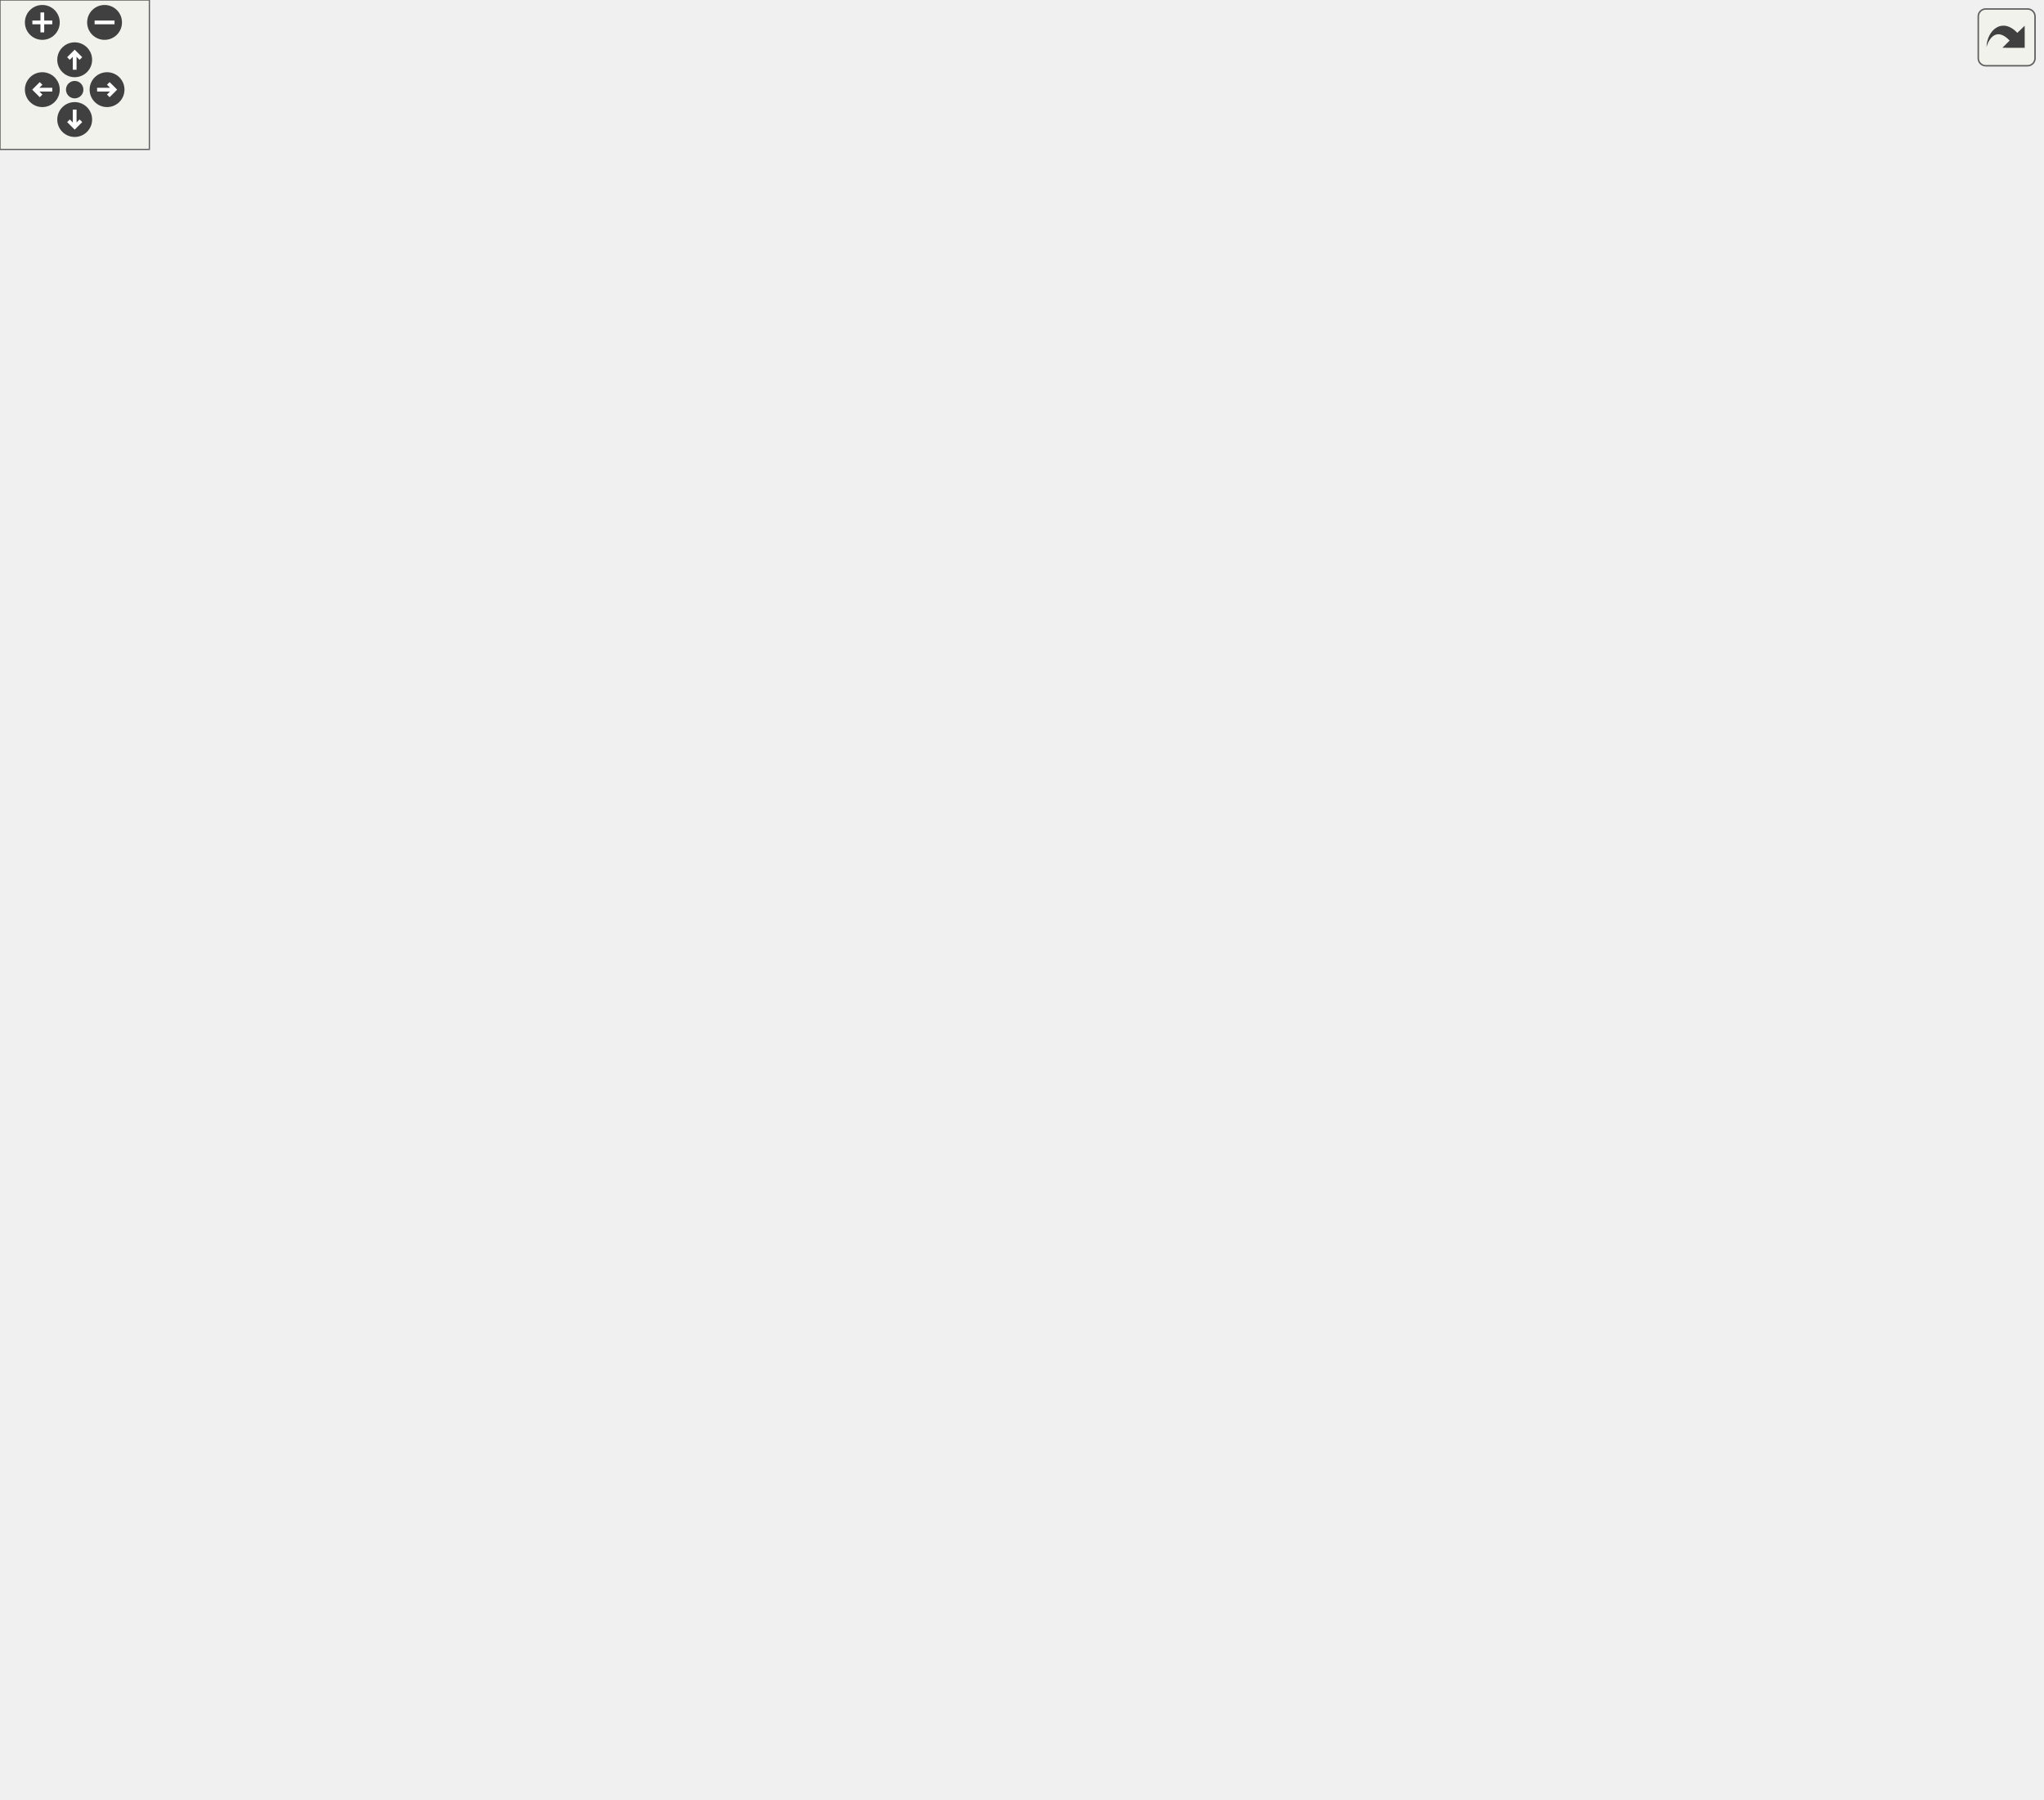
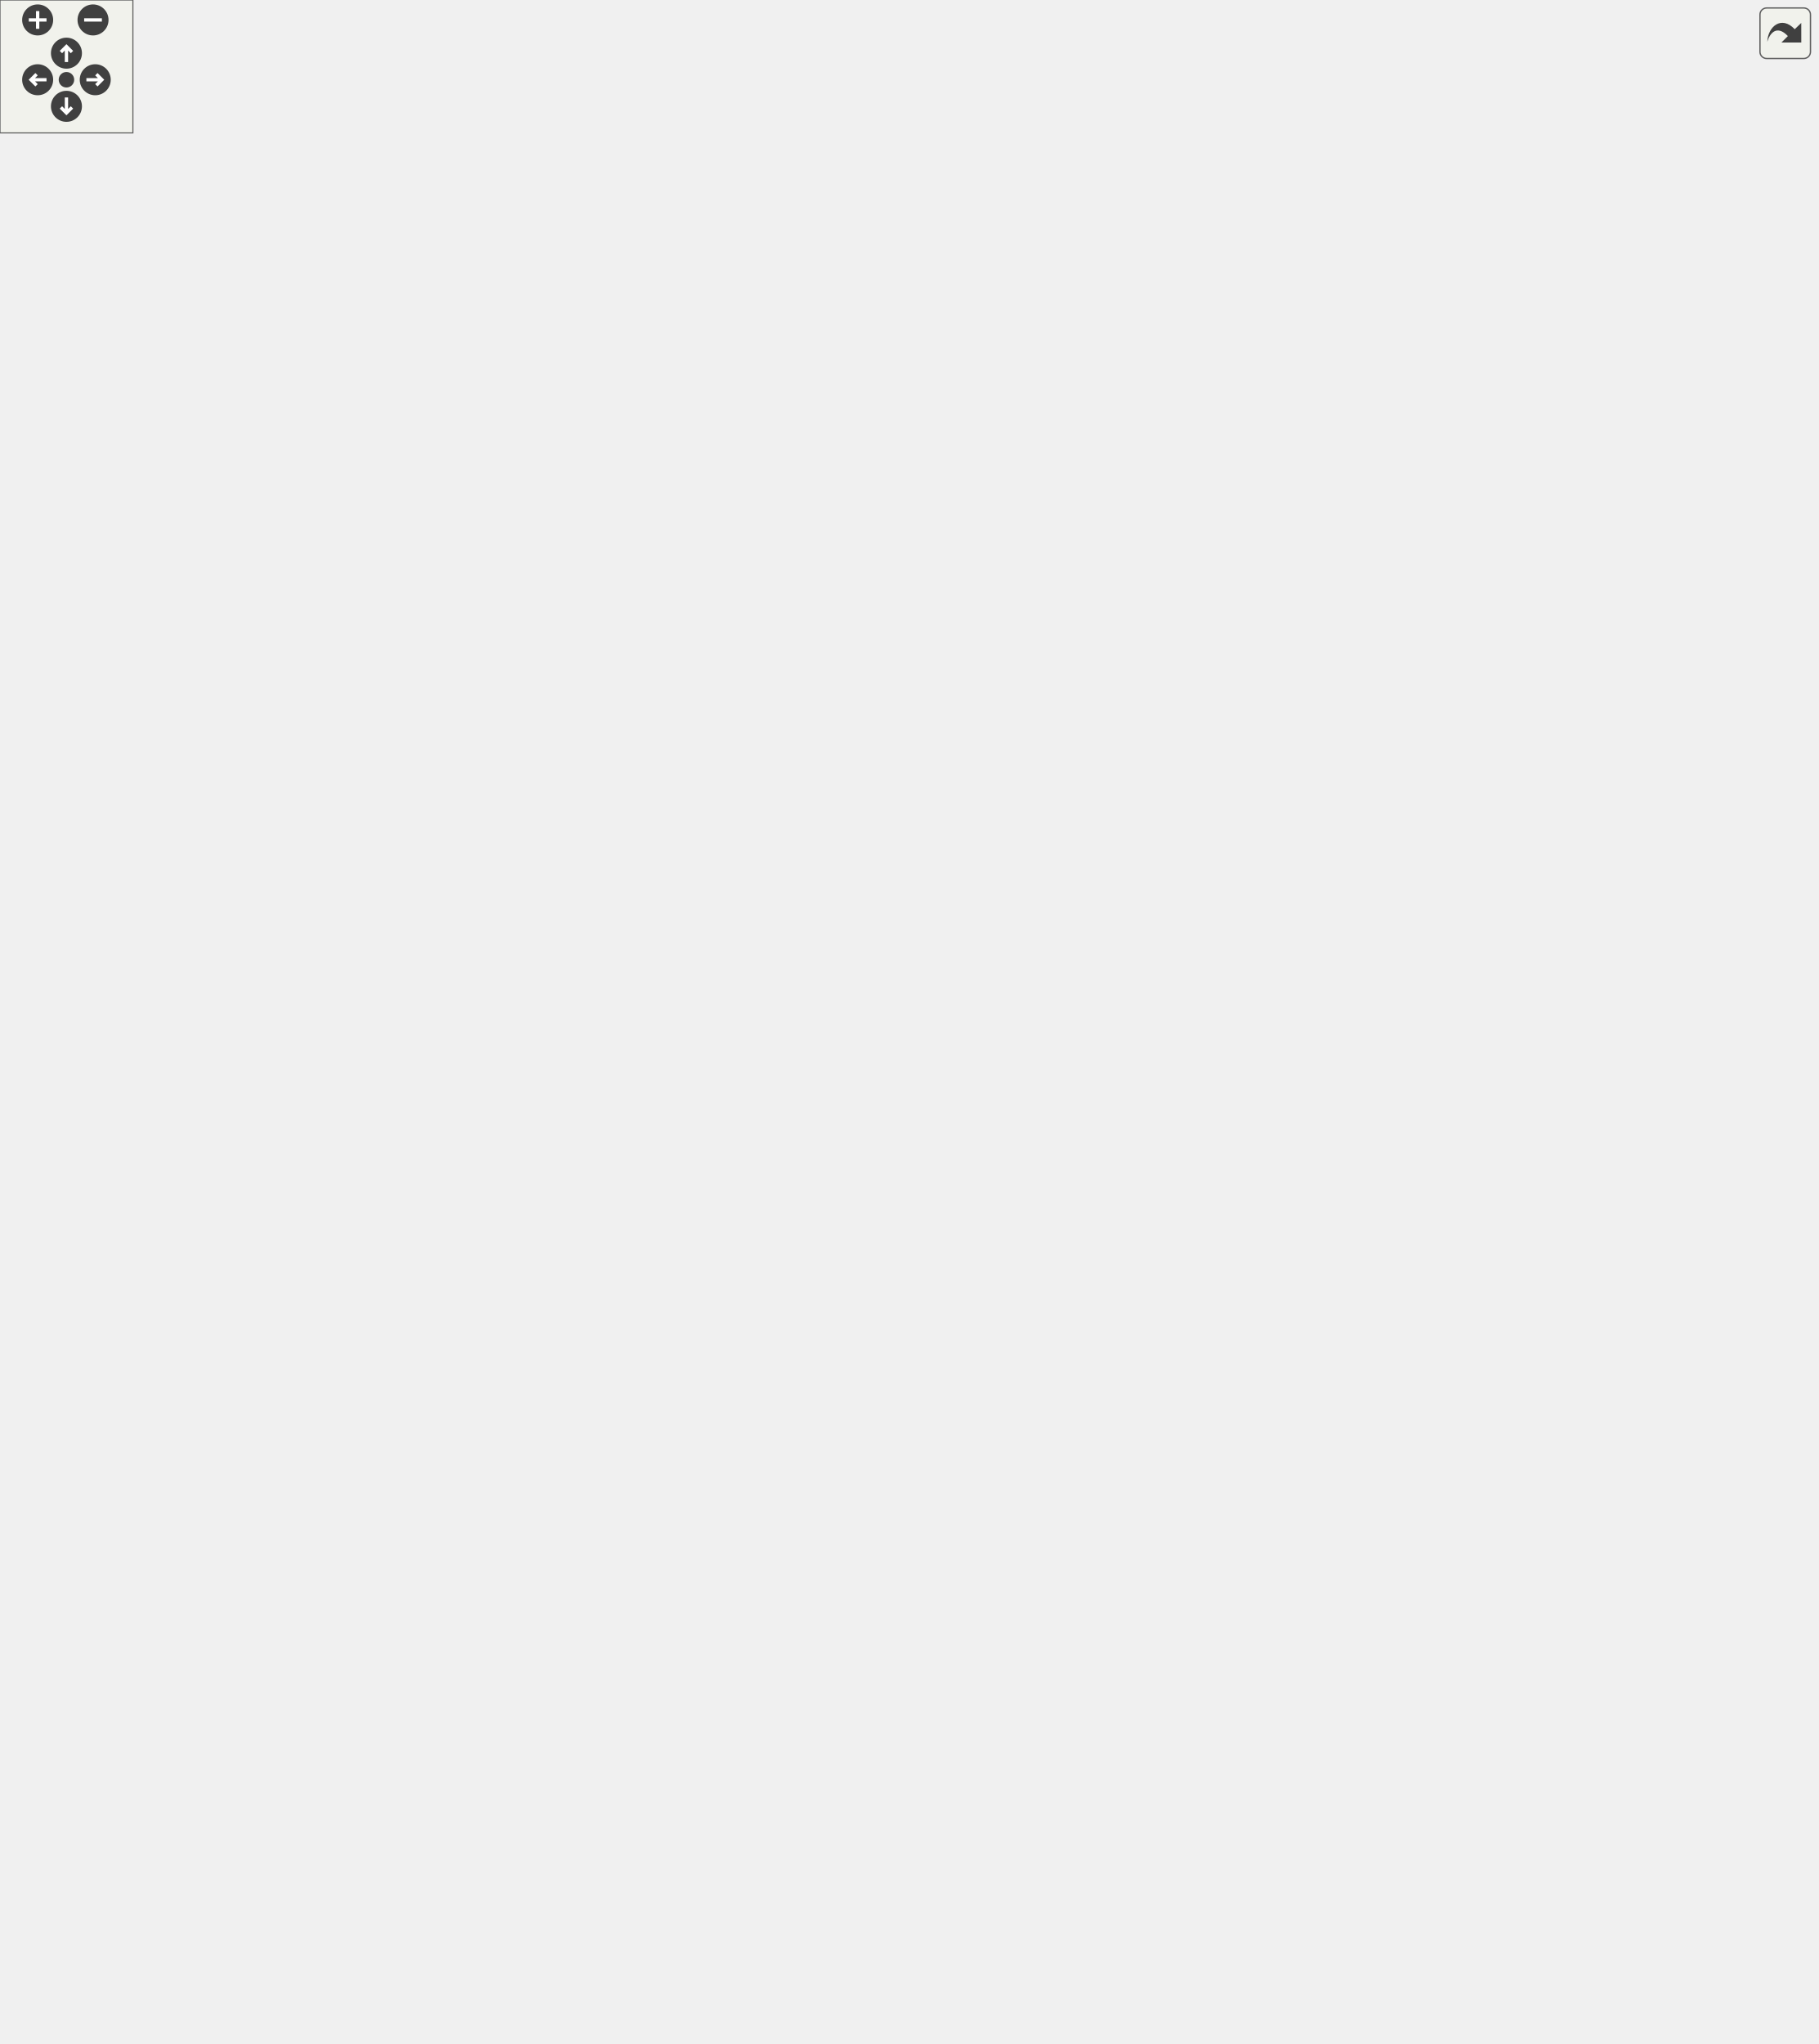
<svg xmlns="http://www.w3.org/2000/svg" xmlns:xlink="http://www.w3.org/1999/xlink" id="main" version="1.1" xml:space="preserve">
  <style type="text/css">
.edge:hover path { stroke: red; }
.edge:hover polygon { stroke: red; fill: red; }
</style>
  <defs>
    <circle id="rim" cx="0" cy="0" r="7" />
    <circle id="rim2" cx="0" cy="0" r="3.5" />
    <g id="zoomPlus">
      <use xlink:href="#rim" fill="#404040">
        <set attributeName="fill" to="#808080" begin="zoomplus.mouseover" end="zoomplus.mouseout" />
      </use>
      <path d="M-4,0h8M0,-4v8" fill="none" stroke="white" stroke-width="1.5" pointer-events="none" />
    </g>
    <g id="zoomMin">
      <use xlink:href="#rim" fill="#404040">
        <set attributeName="fill" to="#808080" begin="zoomminus.mouseover" end="zoomminus.mouseout" />
      </use>
      <path d="M-4,0h8" fill="none" stroke="white" stroke-width="1.5" pointer-events="none" />
    </g>
    <g id="dirArrow">
      <path fill="none" stroke="white" stroke-width="1.5" d="M0,-3.0v7 M-2.5,-0.5L0,-3.0L2.5,-0.5" />
    </g>
    <g id="resetDef">
      <use xlink:href="#rim2" fill="#404040">
        <set attributeName="fill" to="#808080" begin="reset.mouseover" end="reset.mouseout" />
      </use>
    </g>
  </defs>
  <svg id="graph" class="graph">
    <g id="viewport">
      <g id="node1" class="node">
        <g id="a_node1">
          <a xlink:title=" ">
-             <polygon fill="#bfbfbf" stroke="black" points="692,-348.5 692,-367.5 820,-367.5 820,-348.5 692,-348.5" />
-             <text text-anchor="middle" x="756" y="-355.5" font-family="Helvetica,sans-Serif" font-size="10.00">sss::api::S3Api::Endpoint</text>
+             <polygon fill="#bfbfbf" stroke="black" points="692,-454.5 692,-473.5 820,-473.5 820,-454.5 692,-454.5" />
+             <text text-anchor="middle" x="756" y="-461.5" font-family="Helvetica,sans-Serif" font-size="10.00">sss::api::S3Api::Endpoint</text>
          </a>
        </g>
      </g>
      <g id="node2" class="node">
        <g id="a_node2">
          <a xlink:href="classsss_1_1api_1_1S3Api.html#a840772746fbb0a79c161037da7b24a31" target="_top" xlink:title="Configure instance.">
-             <polygon fill="none" stroke="black" points="538,-348.5 538,-367.5 656,-367.5 656,-348.5 538,-348.5" />
-             <text text-anchor="middle" x="597" y="-355.5" font-family="Helvetica,sans-Serif" font-size="10.00">sss::api::S3Api::Config</text>
+             <polygon fill="none" stroke="black" points="538,-454.5 538,-473.5 656,-473.5 656,-454.5 538,-454.5" />
+             <text text-anchor="middle" x="597" y="-461.5" font-family="Helvetica,sans-Serif" font-size="10.00">sss::api::S3Api::Config</text>
          </a>
        </g>
      </g>
      <g id="edge1" class="edge">
-         <path fill="none" stroke="midnightblue" d="M681.32,-358C672.84,-358 664.29,-358 656.06,-358" />
-         <polygon fill="midnightblue" stroke="midnightblue" points="681.59,-361.5 691.59,-358 681.59,-354.5 681.59,-361.5" />
+         <path fill="none" stroke="midnightblue" d="M681.32,-464C672.84,-464 664.29,-464 656.06,-464" />
+         <polygon fill="midnightblue" stroke="midnightblue" points="681.59,-467.5 691.59,-464 681.59,-460.5 681.59,-467.5" />
      </g>
      <g id="node3" class="node">
        <g id="a_node3">
          <a xlink:href="classsss_1_1api_1_1S3Api.html#a1196f1cb9ce1e5d69336e9b8dbb5d59c" target="_top" xlink:title="Download object into file.">
-             <polygon fill="none" stroke="black" points="381,-392 381,-422 502,-422 502,-392 381,-392" />
-             <text text-anchor="start" x="389" y="-410" font-family="Helvetica,sans-Serif" font-size="10.00">sss::api::S3Api::GetFile</text>
-             <text text-anchor="middle" x="441.5" y="-399" font-family="Helvetica,sans-Serif" font-size="10.00">Object</text>
+             <polygon fill="none" stroke="black" points="381,-498 381,-528 502,-528 502,-498 381,-498" />
+             <text text-anchor="start" x="389" y="-516" font-family="Helvetica,sans-Serif" font-size="10.00">sss::api::S3Api::GetFile</text>
+             <text text-anchor="middle" x="441.5" y="-505" font-family="Helvetica,sans-Serif" font-size="10.00">Object</text>
          </a>
        </g>
      </g>
      <g id="edge2" class="edge">
-         <path fill="none" stroke="midnightblue" d="M556.43,-370.63C536.03,-377.14 511,-385.13 489.61,-391.96" />
-         <polygon fill="midnightblue" stroke="midnightblue" points="557.58,-373.94 566.04,-367.56 555.45,-367.27 557.58,-373.94" />
+         <path fill="none" stroke="midnightblue" d="M556.43,-476.63C536.03,-483.14 511,-491.13 489.61,-497.96" />
+         <polygon fill="midnightblue" stroke="midnightblue" points="557.58,-479.94 566.04,-473.56 555.45,-473.27 557.58,-479.94" />
      </g>
      <g id="node4" class="node">
        <g id="a_node4">
          <a xlink:href="classsss_1_1api_1_1S3Api.html#ab7affe0834f5892b393e731783b7ccac" target="_top" xlink:title="Upload file to object.">
-             <polygon fill="none" stroke="black" points="381.5,-343 381.5,-373 501.5,-373 501.5,-343 381.5,-343" />
-             <text text-anchor="start" x="389.5" y="-361" font-family="Helvetica,sans-Serif" font-size="10.00">sss::api::S3Api::PutFile</text>
-             <text text-anchor="middle" x="441.5" y="-350" font-family="Helvetica,sans-Serif" font-size="10.00">Object</text>
+             <polygon fill="none" stroke="black" points="381.5,-449 381.5,-479 501.5,-479 501.5,-449 381.5,-449" />
+             <text text-anchor="start" x="389.5" y="-467" font-family="Helvetica,sans-Serif" font-size="10.00">sss::api::S3Api::PutFile</text>
+             <text text-anchor="middle" x="441.5" y="-456" font-family="Helvetica,sans-Serif" font-size="10.00">Object</text>
          </a>
        </g>
      </g>
      <g id="edge3" class="edge">
-         <path fill="none" stroke="midnightblue" d="M527.82,-358C519.09,-358 510.2,-358 501.63,-358" />
-         <polygon fill="midnightblue" stroke="midnightblue" points="527.97,-361.5 537.97,-358 527.97,-354.5 527.97,-361.5" />
+         <path fill="none" stroke="midnightblue" d="M527.82,-464C519.09,-464 510.2,-464 501.63,-464" />
+         <polygon fill="midnightblue" stroke="midnightblue" points="527.97,-467.5 537.97,-464 527.97,-460.5 527.97,-467.5" />
      </g>
      <g id="node5" class="node">
        <g id="a_node5">
          <a xlink:href="classsss_1_1api_1_1S3Api.html#a02b4f0c95255f151beb72f0a6bdf5889" target="_top" xlink:title="Send request.">
-             <polygon fill="none" stroke="black" points="385.5,-304.5 385.5,-323.5 497.5,-323.5 497.5,-304.5 385.5,-304.5" />
-             <text text-anchor="middle" x="441.5" y="-311.5" font-family="Helvetica,sans-Serif" font-size="10.00">sss::api::S3Api::Send</text>
+             <polygon fill="none" stroke="black" points="385.5,-410.5 385.5,-429.5 497.5,-429.5 497.5,-410.5 385.5,-410.5" />
+             <text text-anchor="middle" x="441.5" y="-417.5" font-family="Helvetica,sans-Serif" font-size="10.00">sss::api::S3Api::Send</text>
          </a>
        </g>
      </g>
      <g id="edge4" class="edge">
-         <path fill="none" stroke="midnightblue" d="M552.95,-345.66C528.5,-338.65 498.36,-330.01 475.74,-323.53" />
-         <polygon fill="midnightblue" stroke="midnightblue" points="552.12,-349.06 562.69,-348.45 554.04,-342.33 552.12,-349.06" />
+         <path fill="none" stroke="midnightblue" d="M552.95,-451.66C528.5,-444.65 498.36,-436.01 475.74,-429.53" />
+         <polygon fill="midnightblue" stroke="midnightblue" points="552.12,-455.06 562.69,-454.45 554.04,-448.33 552.12,-455.06" />
      </g>
      <g id="node6" class="node">
        <g id="a_node6">
          <a xlink:href="classsss_1_1api_1_1S3Api.html#a4ea265566c3c4335ec01201cdc4410c6" target="_top" xlink:title="Abort multipart upload.">
-             <polygon fill="none" stroke="black" points="192,-632 192,-662 342,-662 342,-632 192,-632" />
-             <text text-anchor="start" x="200" y="-650" font-family="Helvetica,sans-Serif" font-size="10.00">sss::api::S3Api::AbortMultipart</text>
-             <text text-anchor="middle" x="267" y="-639" font-family="Helvetica,sans-Serif" font-size="10.00">Upload</text>
+             <polygon fill="none" stroke="black" points="192,-832 192,-862 342,-862 342,-832 192,-832" />
+             <text text-anchor="start" x="200" y="-850" font-family="Helvetica,sans-Serif" font-size="10.00">sss::api::S3Api::AbortMultipart</text>
+             <text text-anchor="middle" x="267" y="-839" font-family="Helvetica,sans-Serif" font-size="10.00">Upload</text>
          </a>
        </g>
      </g>
      <g id="edge5" class="edge">
-         <path fill="none" stroke="midnightblue" d="M385.83,-329.11C384.08,-330.59 382.46,-332.22 381,-334 299.09,-434.22 428.02,-523.69 345,-623 342.13,-626.44 338.77,-629.39 335.09,-631.93" />
-         <polygon fill="midnightblue" stroke="midnightblue" points="387.84,-331.98 394.2,-323.5 383.94,-326.16 387.84,-331.98" />
+         <path fill="none" stroke="midnightblue" d="M385.27,-435.49C383.73,-436.87 382.29,-438.37 381,-440 327.91,-507 398.83,-756.59 345,-823 342.27,-826.37 339.07,-829.28 335.55,-831.78" />
+         <polygon fill="midnightblue" stroke="midnightblue" points="387.58,-438.14 393.78,-429.56 383.58,-432.4 387.58,-438.14" />
      </g>
      <g id="node7" class="node">
        <g id="a_node7">
          <a xlink:href="classsss_1_1api_1_1S3Api.html#a98f999a216121118dd569c7ef0c28ff3" target="_top" xlink:title="Complete multipart upload.">
-             <polygon fill="none" stroke="black" points="201.5,-583 201.5,-613 332.5,-613 332.5,-583 201.5,-583" />
-             <text text-anchor="start" x="209.5" y="-601" font-family="Helvetica,sans-Serif" font-size="10.00">sss::api::S3Api::Complete</text>
-             <text text-anchor="middle" x="267" y="-590" font-family="Helvetica,sans-Serif" font-size="10.00">MultipartUpload</text>
+             <polygon fill="none" stroke="black" points="201.5,-783 201.5,-813 332.5,-813 332.5,-783 201.5,-783" />
+             <text text-anchor="start" x="209.5" y="-801" font-family="Helvetica,sans-Serif" font-size="10.00">sss::api::S3Api::Complete</text>
+             <text text-anchor="middle" x="267" y="-790" font-family="Helvetica,sans-Serif" font-size="10.00">MultipartUpload</text>
          </a>
        </g>
      </g>
      <g id="edge6" class="edge">
-         <path fill="none" stroke="midnightblue" d="M385.89,-329.16C384.12,-330.63 382.48,-332.24 381,-334 311.96,-416.3 414.46,-491.06 345,-573 341.46,-577.18 337.2,-580.67 332.54,-583.58" />
-         <polygon fill="midnightblue" stroke="midnightblue" points="387.9,-332.03 394.31,-323.59 384.03,-326.19 387.9,-332.03" />
+         <path fill="none" stroke="midnightblue" d="M385.3,-435.51C383.75,-436.88 382.31,-438.38 381,-440 287.73,-556.02 438.87,-657.46 345,-773 341.54,-777.25 337.35,-780.79 332.73,-783.73" />
+         <polygon fill="midnightblue" stroke="midnightblue" points="387.61,-438.17 393.84,-429.6 383.63,-432.41 387.61,-438.17" />
      </g>
      <g id="node8" class="node">
        <g id="a_node8">
          <a xlink:href="classsss_1_1api_1_1S3Api.html#ad890bd1ecfc978df24b2c3ed641e4081" target="_top" xlink:title="Create bucket.">
-             <polygon fill="none" stroke="black" points="192.5,-544.5 192.5,-563.5 341.5,-563.5 341.5,-544.5 192.5,-544.5" />
-             <text text-anchor="middle" x="267" y="-551.5" font-family="Helvetica,sans-Serif" font-size="10.00">sss::api::S3Api::CreateBucket</text>
+             <polygon fill="none" stroke="black" points="192.5,-744.5 192.5,-763.5 341.5,-763.5 341.5,-744.5 192.5,-744.5" />
+             <text text-anchor="middle" x="267" y="-751.5" font-family="Helvetica,sans-Serif" font-size="10.00">sss::api::S3Api::CreateBucket</text>
          </a>
        </g>
      </g>
      <g id="edge7" class="edge">
-         <path fill="none" stroke="midnightblue" d="M386.05,-329.13C384.23,-330.6 382.53,-332.22 381,-334 321.71,-402.71 407.06,-468.78 345,-535 341.42,-538.82 337.21,-541.92 332.63,-544.44" />
-         <polygon fill="midnightblue" stroke="midnightblue" points="388.21,-331.9 394.71,-323.53 384.41,-326.02 388.21,-331.9" />
+         <path fill="none" stroke="midnightblue" d="M385.33,-435.53C383.77,-436.9 382.32,-438.38 381,-440 297.54,-542.37 432.6,-636.15 345,-735 341.62,-738.81 337.61,-741.92 333.22,-744.45" />
+         <polygon fill="midnightblue" stroke="midnightblue" points="387.64,-438.19 393.9,-429.65 383.67,-432.42 387.64,-438.19" />
      </g>
      <g id="node9" class="node">
        <g id="a_node9">
          <a xlink:href="classsss_1_1api_1_1S3Api.html#a1796fafda3d90a4292a611ce1999433b" target="_top" xlink:title="Create multipart upload.">
-             <polygon fill="none" stroke="black" points="189,-495 189,-525 345,-525 345,-495 189,-495" />
-             <text text-anchor="start" x="197" y="-513" font-family="Helvetica,sans-Serif" font-size="10.00">sss::api::S3Api::CreateMultipart</text>
-             <text text-anchor="middle" x="267" y="-502" font-family="Helvetica,sans-Serif" font-size="10.00">Upload</text>
+             <polygon fill="none" stroke="black" points="189,-695 189,-725 345,-725 345,-695 189,-695" />
+             <text text-anchor="start" x="197" y="-713" font-family="Helvetica,sans-Serif" font-size="10.00">sss::api::S3Api::CreateMultipart</text>
+             <text text-anchor="middle" x="267" y="-702" font-family="Helvetica,sans-Serif" font-size="10.00">Upload</text>
          </a>
        </g>
      </g>
      <g id="edge8" class="edge">
-         <path fill="none" stroke="midnightblue" d="M386.28,-329.16C384.39,-330.63 382.61,-332.23 381,-334 334.47,-384.94 391.8,-434.31 345,-485 341.47,-488.82 337.36,-492.06 332.9,-494.8" />
-         <polygon fill="midnightblue" stroke="midnightblue" points="388.59,-331.84 395.24,-323.59 384.9,-325.9 388.59,-331.84" />
+         <path fill="none" stroke="midnightblue" d="M385.88,-435.15C384.11,-436.62 382.48,-438.23 381,-440 310.42,-524.45 416.02,-600.92 345,-685 341.74,-688.87 337.87,-692.14 333.63,-694.91" />
+         <polygon fill="midnightblue" stroke="midnightblue" points="387.89,-438.02 394.29,-429.58 384.02,-432.18 387.89,-438.02" />
      </g>
      <g id="node10" class="node">
        <g id="a_node10">
          <a xlink:href="classsss_1_1api_1_1S3Api.html#a3d63825d1916e4ba3ca13122c7660603" target="_top" xlink:title="Delete bucket.">
-             <polygon fill="none" stroke="black" points="192.5,-456.5 192.5,-475.5 341.5,-475.5 341.5,-456.5 192.5,-456.5" />
-             <text text-anchor="middle" x="267" y="-463.5" font-family="Helvetica,sans-Serif" font-size="10.00">sss::api::S3Api::DeleteBucket</text>
+             <polygon fill="none" stroke="black" points="192.5,-656.5 192.5,-675.5 341.5,-675.5 341.5,-656.5 192.5,-656.5" />
+             <text text-anchor="middle" x="267" y="-663.5" font-family="Helvetica,sans-Serif" font-size="10.00">sss::api::S3Api::DeleteBucket</text>
          </a>
        </g>
      </g>
      <g id="edge9" class="edge">
-         <path fill="none" stroke="midnightblue" d="M387.13,-328.82C384.93,-330.38 382.87,-332.1 381,-334 344.03,-371.57 383.49,-410.99 345,-447 340.88,-450.86 336.1,-453.97 330.98,-456.47" />
-         <polygon fill="midnightblue" stroke="midnightblue" points="389.25,-331.63 396.13,-323.58 385.73,-325.58 389.25,-331.63" />
+         <path fill="none" stroke="midnightblue" d="M386.04,-435.12C384.22,-436.6 382.53,-438.22 381,-440 320.18,-510.86 408.69,-578.71 345,-647 341.43,-650.83 337.23,-653.94 332.65,-656.46" />
+         <polygon fill="midnightblue" stroke="midnightblue" points="388.2,-437.89 394.69,-429.52 384.4,-432.01 388.2,-437.89" />
      </g>
      <g id="node11" class="node">
        <g id="a_node11">
          <a xlink:href="classsss_1_1api_1_1S3Api.html#a14a75f15eb71fbba8639673100768b67" target="_top" xlink:title="Delete object.">
-             <polygon fill="none" stroke="black" points="194,-418.5 194,-437.5 340,-437.5 340,-418.5 194,-418.5" />
-             <text text-anchor="middle" x="267" y="-425.5" font-family="Helvetica,sans-Serif" font-size="10.00">sss::api::S3Api::DeleteObject</text>
+             <polygon fill="none" stroke="black" points="194,-618.5 194,-637.5 340,-637.5 340,-618.5 194,-618.5" />
+             <text text-anchor="middle" x="267" y="-625.5" font-family="Helvetica,sans-Serif" font-size="10.00">sss::api::S3Api::DeleteObject</text>
          </a>
        </g>
      </g>
      <g id="edge10" class="edge">
-         <path fill="none" stroke="midnightblue" d="M388.99,-328.18C386.14,-329.9 383.45,-331.83 381,-334 353.29,-358.49 373.69,-385.68 345,-409 340.3,-412.82 334.94,-415.89 329.29,-418.35" />
-         <polygon fill="midnightblue" stroke="midnightblue" points="390.59,-331.29 397.89,-323.6 387.4,-325.06 390.59,-331.29" />
+         <path fill="none" stroke="midnightblue" d="M386.23,-435.11C384.35,-436.59 382.59,-438.22 381,-440 329.89,-497.32 398.43,-553.83 345,-609 341.36,-612.76 337.1,-615.82 332.5,-618.31" />
+         <polygon fill="midnightblue" stroke="midnightblue" points="388.54,-437.79 395.14,-429.5 384.81,-431.86 388.54,-437.79" />
      </g>
      <g id="node12" class="node">
        <g id="a_node12">
          <a xlink:href="classsss_1_1api_1_1S3Api.html#a3b53152bf39143843a4033aa4a1b3fa0" target="_top" xlink:title=" ">
-             <polygon fill="none" stroke="black" points="192,-380.5 192,-399.5 342,-399.5 342,-380.5 192,-380.5" />
-             <text text-anchor="middle" x="267" y="-387.5" font-family="Helvetica,sans-Serif" font-size="10.00">sss::api::S3Api::GetBucketAcl</text>
+             <polygon fill="none" stroke="black" points="192,-580.5 192,-599.5 342,-599.5 342,-580.5 192,-580.5" />
+             <text text-anchor="middle" x="267" y="-587.5" font-family="Helvetica,sans-Serif" font-size="10.00">sss::api::S3Api::GetBucketAcl</text>
          </a>
        </g>
      </g>
      <g id="edge11" class="edge">
-         <path fill="none" stroke="midnightblue" d="M393.46,-327.42C389.12,-329.36 384.89,-331.55 381,-334 361.58,-346.22 364.91,-359.59 345,-371 338.19,-374.9 330.6,-378.01 322.9,-380.48" />
-         <polygon fill="midnightblue" stroke="midnightblue" points="395.11,-330.53 403.08,-323.55 392.49,-324.04 395.11,-330.53" />
+         <path fill="none" stroke="midnightblue" d="M386.91,-434.81C384.79,-436.37 382.8,-438.09 381,-440 339.52,-483.88 388.25,-528.87 345,-571 341.05,-574.84 336.46,-577.95 331.52,-580.45" />
+         <polygon fill="midnightblue" stroke="midnightblue" points="388.89,-437.71 395.67,-429.57 385.3,-431.7 388.89,-437.71" />
      </g>
      <g id="node13" class="node">
        <g id="a_node13">
-           <a xlink:href="classsss_1_1api_1_1S3Api.html#af61465d92c0a94aa82ae863fc2a776a0" target="_top" xlink:title="Download object data.">
-             <polygon fill="none" stroke="black" points="200,-342.5 200,-361.5 334,-361.5 334,-342.5 200,-342.5" />
-             <text text-anchor="middle" x="267" y="-349.5" font-family="Helvetica,sans-Serif" font-size="10.00">sss::api::S3Api::GetObject</text>
+           <a xlink:href="classsss_1_1api_1_1S3Api.html#afdb9997dfbd29512cbfe8da9f0028cf8" target="_top" xlink:title="Return bucket tags.">
+             <polygon fill="none" stroke="black" points="199,-531 199,-561 335,-561 335,-531 199,-531" />
+             <text text-anchor="start" x="207" y="-549" font-family="Helvetica,sans-Serif" font-size="10.00">sss::api::S3Api::GetBucket</text>
+             <text text-anchor="middle" x="267" y="-538" font-family="Helvetica,sans-Serif" font-size="10.00">Tagging</text>
          </a>
        </g>
      </g>
      <g id="edge12" class="edge">
-         <path fill="none" stroke="midnightblue" d="M387.15,-325.75C362.76,-331.13 334.24,-337.41 311.22,-342.48" />
-         <polygon fill="midnightblue" stroke="midnightblue" points="387.96,-329.16 396.97,-323.59 386.45,-322.32 387.96,-329.16" />
+         <path fill="none" stroke="midnightblue" d="M388.51,-434.34C385.83,-436.03 383.3,-437.9 381,-440 351.87,-466.52 374.27,-494.63 345,-521 340.72,-524.86 335.83,-528.12 330.65,-530.88" />
+         <polygon fill="midnightblue" stroke="midnightblue" points="390.26,-437.38 397.47,-429.61 386.99,-431.19 390.26,-437.38" />
      </g>
      <g id="node14" class="node">
        <g id="a_node14">
-           <a xlink:href="classsss_1_1api_1_1S3Api.html#ae548966dc38f328fc45ee1500f5caf5b" target="_top" xlink:title="Return bucket's Access Control List.">
-             <polygon fill="none" stroke="black" points="193,-304.5 193,-323.5 341,-323.5 341,-304.5 193,-304.5" />
-             <text text-anchor="middle" x="267" y="-311.5" font-family="Helvetica,sans-Serif" font-size="10.00">sss::api::S3Api::GetObjectAcl</text>
+           <a xlink:href="classsss_1_1api_1_1S3Api.html#af61465d92c0a94aa82ae863fc2a776a0" target="_top" xlink:title="Download object data.">
+             <polygon fill="none" stroke="black" points="200,-492.5 200,-511.5 334,-511.5 334,-492.5 200,-492.5" />
+             <text text-anchor="middle" x="267" y="-499.5" font-family="Helvetica,sans-Serif" font-size="10.00">sss::api::S3Api::GetObject</text>
          </a>
        </g>
      </g>
      <g id="edge13" class="edge">
-         <path fill="none" stroke="midnightblue" d="M375.34,-314C364.16,-314 352.48,-314 341.11,-314" />
-         <polygon fill="midnightblue" stroke="midnightblue" points="375.45,-317.5 385.45,-314 375.45,-310.5 375.45,-317.5" />
+         <path fill="none" stroke="midnightblue" d="M392.4,-433.53C388.41,-435.43 384.54,-437.58 381,-440 360.42,-454.05 366.15,-469.81 345,-483 338.81,-486.86 331.88,-489.94 324.79,-492.39" />
+         <polygon fill="midnightblue" stroke="midnightblue" points="394.04,-436.64 401.89,-429.52 391.32,-430.19 394.04,-436.64" />
      </g>
      <g id="node15" class="node">
        <g id="a_node15">
-           <a xlink:href="classsss_1_1api_1_1S3Api.html#aa4a2b1cc2c89a52d1aa89e571b785db2" target="_top" xlink:title=" ">
-             <polygon fill="none" stroke="black" points="195.5,-266.5 195.5,-285.5 338.5,-285.5 338.5,-266.5 195.5,-266.5" />
-             <text text-anchor="middle" x="267" y="-273.5" font-family="Helvetica,sans-Serif" font-size="10.00">sss::api::S3Api::HeadBucket</text>
+           <a xlink:href="classsss_1_1api_1_1S3Api.html#ae548966dc38f328fc45ee1500f5caf5b" target="_top" xlink:title="Return bucket's Access Control List.">
+             <polygon fill="none" stroke="black" points="193,-454.5 193,-473.5 341,-473.5 341,-454.5 193,-454.5" />
+             <text text-anchor="middle" x="267" y="-461.5" font-family="Helvetica,sans-Serif" font-size="10.00">sss::api::S3Api::GetObjectAcl</text>
          </a>
        </g>
      </g>
      <g id="edge14" class="edge">
-         <path fill="none" stroke="midnightblue" d="M387.15,-302.25C362.76,-296.87 334.24,-290.59 311.22,-285.52" />
-         <polygon fill="midnightblue" stroke="midnightblue" points="386.45,-305.68 396.97,-304.41 387.96,-298.84 386.45,-305.68" />
+         <path fill="none" stroke="midnightblue" d="M394.29,-432.24C378.65,-436.34 361.08,-440.91 345,-445 332.72,-448.12 319.33,-451.45 307.2,-454.44" />
+         <polygon fill="midnightblue" stroke="midnightblue" points="395.47,-435.55 404.25,-429.62 393.69,-428.78 395.47,-435.55" />
      </g>
      <g id="node16" class="node">
        <g id="a_node16">
+           <a xlink:href="classsss_1_1api_1_1S3Api.html#aceb12e50a72a7b9b3ca460c23671c586" target="_top" xlink:title="Return object tags.">
+             <polygon fill="none" stroke="black" points="200,-405 200,-435 334,-435 334,-405 200,-405" />
+             <text text-anchor="start" x="208" y="-423" font-family="Helvetica,sans-Serif" font-size="10.00">sss::api::S3Api::GetObject</text>
+             <text text-anchor="middle" x="267" y="-412" font-family="Helvetica,sans-Serif" font-size="10.00">Tagging</text>
+           </a>
+         </g>
+       </g>
+       <g id="edge15" class="edge">
+         <path fill="none" stroke="midnightblue" d="M375.34,-420C361.92,-420 347.76,-420 334.3,-420" />
+         <polygon fill="midnightblue" stroke="midnightblue" points="375.45,-423.5 385.45,-420 375.45,-416.5 375.45,-423.5" />
+       </g>
+       <g id="node17" class="node">
+         <g id="a_node17">
+           <a xlink:href="classsss_1_1api_1_1S3Api.html#aa4a2b1cc2c89a52d1aa89e571b785db2" target="_top" xlink:title=" ">
+             <polygon fill="none" stroke="black" points="195.5,-366.5 195.5,-385.5 338.5,-385.5 338.5,-366.5 195.5,-366.5" />
+             <text text-anchor="middle" x="267" y="-373.5" font-family="Helvetica,sans-Serif" font-size="10.00">sss::api::S3Api::HeadBucket</text>
+           </a>
+         </g>
+       </g>
+       <g id="edge16" class="edge">
+         <path fill="none" stroke="midnightblue" d="M393.21,-407.94C365.55,-400.88 331.11,-392.1 305.36,-385.53" />
+         <polygon fill="midnightblue" stroke="midnightblue" points="392.52,-411.37 403.07,-410.45 394.25,-404.59 392.52,-411.37" />
+       </g>
+       <g id="node18" class="node">
+         <g id="a_node18">
          <a xlink:href="classsss_1_1api_1_1S3Api.html#abc84a71b9a88b81afaa353ad17a91d22" target="_top" xlink:title="Send HeadObject request.">
-             <polygon fill="none" stroke="black" points="196.5,-228.5 196.5,-247.5 337.5,-247.5 337.5,-228.5 196.5,-228.5" />
-             <text text-anchor="middle" x="267" y="-235.5" font-family="Helvetica,sans-Serif" font-size="10.00">sss::api::S3Api::HeadObject</text>
-           </a>
-         </g>
-       </g>
-       <g id="edge15" class="edge">
-         <path fill="none" stroke="midnightblue" d="M418.86,-298.54C400.12,-285.78 371.86,-268.04 345,-257 335.96,-253.28 326.01,-250.17 316.35,-247.6" />
-         <polygon fill="midnightblue" stroke="midnightblue" points="417.04,-301.53 427.25,-304.35 421.03,-295.78 417.04,-301.53" />
-       </g>
-       <g id="node19" class="node">
-         <g id="a_node19">
-           <a xlink:href="classsss_1_1api_1_1S3Api.html#a81e30673c06b609a2ee6e6bfd9130ca6" target="_top" xlink:title="List buckets.">
-             <polygon fill="none" stroke="black" points="196.5,-190.5 196.5,-209.5 337.5,-209.5 337.5,-190.5 196.5,-190.5" />
-             <text text-anchor="middle" x="267" y="-197.5" font-family="Helvetica,sans-Serif" font-size="10.00">sss::api::S3Api::ListBuckets</text>
-           </a>
-         </g>
-       </g>
-       <g id="edge18" class="edge">
-         <path fill="none" stroke="midnightblue" d="M427.58,-296.21C410.94,-274.62 379.96,-238.66 345,-219 338.16,-215.15 330.55,-212.08 322.85,-209.62" />
-         <polygon fill="midnightblue" stroke="midnightblue" points="425,-298.6 433.8,-304.49 430.6,-294.4 425,-298.6" />
-       </g>
-       <g id="node20" class="node">
-         <g id="a_node20">
-           <a xlink:href="classsss_1_1api_1_1S3Api.html#a3f00f611cd210a58ac6e8c0555984433" target="_top" xlink:title="List objects by sending a ListObjectsV2 request.">
-             <polygon fill="none" stroke="black" points="191.5,-152.5 191.5,-171.5 342.5,-171.5 342.5,-152.5 191.5,-152.5" />
-             <text text-anchor="middle" x="267" y="-159.5" font-family="Helvetica,sans-Serif" font-size="10.00">sss::api::S3Api::ListObjectsV2</text>
-           </a>
-         </g>
-       </g>
-       <g id="edge19" class="edge">
-         <path fill="none" stroke="midnightblue" d="M432.23,-295.02C418.5,-265.82 388.17,-210.22 345,-181 339.3,-177.14 332.89,-174.06 326.26,-171.61" />
-         <polygon fill="midnightblue" stroke="midnightblue" points="429.06,-296.5 436.39,-304.16 435.43,-293.6 429.06,-296.5" />
+             <polygon fill="none" stroke="black" points="196.5,-328.5 196.5,-347.5 337.5,-347.5 337.5,-328.5 196.5,-328.5" />
+             <text text-anchor="middle" x="267" y="-335.5" font-family="Helvetica,sans-Serif" font-size="10.00">sss::api::S3Api::HeadObject</text>
+           </a>
+         </g>
+       </g>
+       <g id="edge17" class="edge">
+         <path fill="none" stroke="midnightblue" d="M420.94,-404.19C402.41,-389.94 373.28,-369.37 345,-357 336.3,-353.19 326.69,-350.05 317.3,-347.51" />
+         <polygon fill="midnightblue" stroke="midnightblue" points="418.88,-407.02 428.91,-410.43 423.19,-401.51 418.88,-407.02" />
      </g>
      <g id="node21" class="node">
        <g id="a_node21">
-           <a xlink:href="classsss_1_1api_1_1S3Api.html#aa35e9b1cc7661cd9bb0d5f2de6cbbc7d" target="_top" xlink:title="Set Access Control Policy for bucket.">
-             <polygon fill="none" stroke="black" points="192.5,-114.5 192.5,-133.5 341.5,-133.5 341.5,-114.5 192.5,-114.5" />
-             <text text-anchor="middle" x="267" y="-121.5" font-family="Helvetica,sans-Serif" font-size="10.00">sss::api::S3Api::PutBucketAcl</text>
+           <a xlink:href="classsss_1_1api_1_1S3Api.html#a81e30673c06b609a2ee6e6bfd9130ca6" target="_top" xlink:title="List buckets.">
+             <polygon fill="none" stroke="black" points="196.5,-290.5 196.5,-309.5 337.5,-309.5 337.5,-290.5 196.5,-290.5" />
+             <text text-anchor="middle" x="267" y="-297.5" font-family="Helvetica,sans-Serif" font-size="10.00">sss::api::S3Api::ListBuckets</text>
          </a>
        </g>
      </g>
      <g id="edge20" class="edge">
-         <path fill="none" stroke="midnightblue" d="M435.33,-294.78C424.71,-259.09 396.94,-182.62 345,-143 339.96,-139.16 334.25,-136.08 328.27,-133.62" />
-         <polygon fill="midnightblue" stroke="midnightblue" points="431.98,-295.8 438.09,-304.46 438.72,-293.88 431.98,-295.8" />
+         <path fill="none" stroke="midnightblue" d="M428.31,-401.72C412.05,-378.82 381.1,-340.04 345,-319 338.34,-315.12 330.91,-312.02 323.36,-309.56" />
+         <polygon fill="midnightblue" stroke="midnightblue" points="425.6,-403.96 434.17,-410.19 431.36,-399.98 425.6,-403.96" />
      </g>
      <g id="node22" class="node">
        <g id="a_node22">
-           <a xlink:href="classsss_1_1api_1_1S3Api.html#a2cc08fb777cfc4d24c40bea1cde967e7" target="_top" xlink:title="Set Access Control Policy.">
-             <polygon fill="none" stroke="black" points="193.5,-76.5 193.5,-95.5 340.5,-95.5 340.5,-76.5 193.5,-76.5" />
-             <text text-anchor="middle" x="267" y="-83.5" font-family="Helvetica,sans-Serif" font-size="10.00">sss::api::S3Api::PutObjectAcl</text>
+           <a xlink:href="classsss_1_1api_1_1S3Api.html#a3f00f611cd210a58ac6e8c0555984433" target="_top" xlink:title="List objects by sending a ListObjectsV2 request.">
+             <polygon fill="none" stroke="black" points="191.5,-252.5 191.5,-271.5 342.5,-271.5 342.5,-252.5 191.5,-252.5" />
+             <text text-anchor="middle" x="267" y="-259.5" font-family="Helvetica,sans-Serif" font-size="10.00">sss::api::S3Api::ListObjectsV2</text>
          </a>
        </g>
      </g>
      <g id="edge21" class="edge">
-         <path fill="none" stroke="midnightblue" d="M437.36,-294.35C429.65,-252.73 405.77,-155.37 345,-105 340.34,-101.13 335,-98.04 329.36,-95.56" />
-         <polygon fill="midnightblue" stroke="midnightblue" points="433.93,-295.06 439.09,-304.31 440.83,-293.86 433.93,-295.06" />
+         <path fill="none" stroke="midnightblue" d="M432.85,-401.05C419.63,-370.79 389.58,-311.85 345,-281 339.45,-277.16 333.21,-274.09 326.73,-271.65" />
+         <polygon fill="midnightblue" stroke="midnightblue" points="429.71,-402.61 436.82,-410.46 436.16,-399.89 429.71,-402.61" />
      </g>
      <g id="node23" class="node">
        <g id="a_node23">
+           <a xlink:href="classsss_1_1api_1_1S3Api.html#aa35e9b1cc7661cd9bb0d5f2de6cbbc7d" target="_top" xlink:title="Set Access Control Policy for bucket.">
+             <polygon fill="none" stroke="black" points="192.5,-214.5 192.5,-233.5 341.5,-233.5 341.5,-214.5 192.5,-214.5" />
+             <text text-anchor="middle" x="267" y="-221.5" font-family="Helvetica,sans-Serif" font-size="10.00">sss::api::S3Api::PutBucketAcl</text>
+           </a>
+         </g>
+       </g>
+       <g id="edge22" class="edge">
+         <path fill="none" stroke="midnightblue" d="M435.54,-400.11C425.26,-363.19 398.04,-284.08 345,-243 339.99,-239.12 334.3,-236.02 328.33,-233.55" />
+         <polygon fill="midnightblue" stroke="midnightblue" points="432.25,-401.36 438.19,-410.13 439.01,-399.56 432.25,-401.36" />
+       </g>
+       <g id="node24" class="node">
+         <g id="a_node24">
+           <a xlink:href="classsss_1_1api_1_1S3Api.html#ae0b480d21933d41f7ca992ca5abe3091" target="_top" xlink:title=" ">
+             <polygon fill="none" stroke="black" points="199.5,-165 199.5,-195 334.5,-195 334.5,-165 199.5,-165" />
+             <text text-anchor="start" x="207.5" y="-183" font-family="Helvetica,sans-Serif" font-size="10.00">sss::api::S3Api::PutBucket</text>
+             <text text-anchor="middle" x="267" y="-172" font-family="Helvetica,sans-Serif" font-size="10.00">Tagging</text>
+           </a>
+         </g>
+       </g>
+       <g id="edge23" class="edge">
+         <path fill="none" stroke="midnightblue" d="M437.25,-400.14C429.32,-358 405.04,-259.09 345,-205 340.72,-201.14 335.83,-197.88 330.65,-195.12" />
+         <polygon fill="midnightblue" stroke="midnightblue" points="433.84,-400.98 439.03,-410.22 440.74,-399.76 433.84,-400.98" />
+       </g>
+       <g id="node25" class="node">
+         <g id="a_node25">
+           <a xlink:href="classsss_1_1api_1_1S3Api.html#a2cc08fb777cfc4d24c40bea1cde967e7" target="_top" xlink:title="Set Access Control Policy.">
+             <polygon fill="none" stroke="black" points="193.5,-126.5 193.5,-145.5 340.5,-145.5 340.5,-126.5 193.5,-126.5" />
+             <text text-anchor="middle" x="267" y="-133.5" font-family="Helvetica,sans-Serif" font-size="10.00">sss::api::S3Api::PutObjectAcl</text>
+           </a>
+         </g>
+       </g>
+       <g id="edge24" class="edge">
+         <path fill="none" stroke="midnightblue" d="M439.46,-400C435.77,-350.58 419.16,-221.83 345,-155 340.7,-151.13 335.74,-148.02 330.46,-145.52" />
+         <polygon fill="midnightblue" stroke="midnightblue" points="435.99,-400.53 440.12,-410.29 442.97,-400.09 435.99,-400.53" />
+       </g>
+       <g id="node26" class="node">
+         <g id="a_node26">
+           <a xlink:href="classsss_1_1api_1_1S3Api.html#ac098e2619080dde98a75b71af8f66eef" target="_top" xlink:title="Set object tags.">
+             <polygon fill="none" stroke="black" points="200.5,-77 200.5,-107 333.5,-107 333.5,-77 200.5,-77" />
+             <text text-anchor="start" x="208.5" y="-95" font-family="Helvetica,sans-Serif" font-size="10.00">sss::api::S3Api::PutObject</text>
+             <text text-anchor="middle" x="267" y="-84" font-family="Helvetica,sans-Serif" font-size="10.00">Tagging</text>
+           </a>
+         </g>
+       </g>
+       <g id="edge25" class="edge">
+         <path fill="none" stroke="midnightblue" d="M440.19,-400.08C438.25,-346.56 425.5,-198.19 345,-117 341.14,-113.11 336.67,-109.82 331.86,-107.05" />
+         <polygon fill="midnightblue" stroke="midnightblue" points="436.69,-400.37 440.46,-410.27 443.69,-400.18 436.69,-400.37" />
+       </g>
+       <g id="node27" class="node">
+         <g id="a_node27">
          <a xlink:href="classsss_1_1api_1_1S3Api.html#a0473917e4d25a4a6fca40d097e4299d6" target="_top" xlink:title=" ">
            <polygon fill="none" stroke="black" points="211,-38.5 211,-57.5 323,-57.5 323,-38.5 211,-38.5" />
            <text text-anchor="middle" x="267" y="-45.5" font-family="Helvetica,sans-Serif" font-size="10.00">sss::api::S3Api::Send</text>
          </a>
        </g>
      </g>
-       <g id="edge22" class="edge">
-         <path fill="none" stroke="midnightblue" d="M438.91,-294.4C434.01,-247.59 414.97,-128.61 345,-67 338.8,-61.54 331.28,-57.6 323.39,-54.76" />
-         <polygon fill="midnightblue" stroke="midnightblue" points="435.43,-294.81 439.85,-304.44 442.4,-294.15 435.43,-294.81" />
-       </g>
-       <g id="node24" class="node">
-         <g id="a_node24">
+       <g id="edge26" class="edge">
+         <path fill="none" stroke="midnightblue" d="M437.82,-400.35C428.31,-333.3 394.02,-114.94 345,-67 338.9,-61.03 331.23,-56.84 323.12,-53.91" />
+         <polygon fill="midnightblue" stroke="midnightblue" points="434.38,-400.99 439.23,-410.41 441.31,-400.02 434.38,-400.99" />
+       </g>
+       <g id="node28" class="node">
+         <g id="a_node28">
          <a xlink:href="classsss_1_1api_1_1S3Api.html#a23223ee1fb701c55af2d942dbf261ae2" target="_top" xlink:title="Check if bucket exist.">
            <polygon fill="none" stroke="black" points="197.5,-0.5 197.5,-19.5 336.5,-19.5 336.5,-0.5 197.5,-0.5" />
            <text text-anchor="middle" x="267" y="-7.5" font-family="Helvetica,sans-Serif" font-size="10.00">sss::api::S3Api::TestBucket</text>
          </a>
        </g>
      </g>
-       <g id="edge23" class="edge">
-         <path fill="none" stroke="midnightblue" d="M440.05,-294.26C437.77,-242.53 424.19,-101.99 345,-29 340.85,-25.17 336.05,-22.09 330.92,-19.6" />
-         <polygon fill="midnightblue" stroke="midnightblue" points="436.56,-294.53 440.4,-304.41 443.56,-294.29 436.56,-294.53" />
-       </g>
-       <g id="node17" class="node">
-         <g id="a_node17">
+       <g id="edge27" class="edge">
+         <path fill="none" stroke="midnightblue" d="M438.35,-400.15C430.19,-328.25 398.76,-82.89 345,-29 341.21,-25.2 336.78,-22.11 332.01,-19.62" />
+         <polygon fill="midnightblue" stroke="midnightblue" points="434.92,-400.93 439.5,-410.48 441.88,-400.15 434.92,-400.93" />
+       </g>
+       <g id="node19" class="node">
+         <g id="a_node19">
          <a xlink:href="classsss_1_1api_1_1S3Api.html#a872e80e356e8c404a9b0739d95a0af41" target="_top" xlink:title="Return object size.">
-             <polygon fill="none" stroke="black" points="0,-247.5 0,-266.5 153,-266.5 153,-247.5 0,-247.5" />
-             <text text-anchor="middle" x="76.5" y="-254.5" font-family="Helvetica,sans-Serif" font-size="10.00">sss::api::S3Api::GetObjectSize</text>
-           </a>
-         </g>
-       </g>
-       <g id="edge16" class="edge">
-         <path fill="none" stroke="midnightblue" d="M186.35,-246.03C175.37,-247.14 164.11,-248.27 153.2,-249.37" />
-         <polygon fill="midnightblue" stroke="midnightblue" points="186.75,-249.51 196.35,-245.02 186.04,-242.54 186.75,-249.51" />
-       </g>
-       <g id="node18" class="node">
-         <g id="a_node18">
+             <polygon fill="none" stroke="black" points="0,-347.5 0,-366.5 153,-366.5 153,-347.5 0,-347.5" />
+             <text text-anchor="middle" x="76.5" y="-354.5" font-family="Helvetica,sans-Serif" font-size="10.00">sss::api::S3Api::GetObjectSize</text>
+           </a>
+         </g>
+       </g>
+       <g id="edge18" class="edge">
+         <path fill="none" stroke="midnightblue" d="M186.35,-346.03C175.37,-347.14 164.11,-348.27 153.2,-349.37" />
+         <polygon fill="midnightblue" stroke="midnightblue" points="186.75,-349.51 196.35,-345.02 186.04,-342.54 186.75,-349.51" />
+       </g>
+       <g id="node20" class="node">
+         <g id="a_node20">
          <a xlink:href="classsss_1_1api_1_1S3Api.html#aa3f7a3001bdad58c7b0c04cbd0dc3236" target="_top" xlink:title="Check if key exists.">
-             <polygon fill="none" stroke="black" points="8,-209.5 8,-228.5 145,-228.5 145,-209.5 8,-209.5" />
-             <text text-anchor="middle" x="76.5" y="-216.5" font-family="Helvetica,sans-Serif" font-size="10.00">sss::api::S3Api::TestObject</text>
-           </a>
-         </g>
-       </g>
-       <g id="edge17" class="edge">
-         <path fill="none" stroke="midnightblue" d="M186.07,-229.94C172.5,-228.58 158.52,-227.17 145.3,-225.83" />
-         <polygon fill="midnightblue" stroke="midnightblue" points="186.04,-233.46 196.35,-230.98 186.75,-226.49 186.04,-233.46" />
+             <polygon fill="none" stroke="black" points="8,-309.5 8,-328.5 145,-328.5 145,-309.5 8,-309.5" />
+             <text text-anchor="middle" x="76.5" y="-316.5" font-family="Helvetica,sans-Serif" font-size="10.00">sss::api::S3Api::TestObject</text>
+           </a>
+         </g>
+       </g>
+       <g id="edge19" class="edge">
+         <path fill="none" stroke="midnightblue" d="M186.07,-329.94C172.5,-328.58 158.52,-327.17 145.3,-325.83" />
+         <polygon fill="midnightblue" stroke="midnightblue" points="186.04,-333.46 196.35,-330.98 186.75,-326.49 186.04,-333.46" />
      </g>
    </g>
  </svg>
  <g id="navigator" transform="translate(0 0)" fill="#404254">
    <rect fill="#f2f5e9" fill-opacity="0.5" stroke="#606060" stroke-width=".5" x="0" y="0" width="60" height="60" />
    <use id="zoomplus" xlink:href="#zoomPlus" x="17" y="9" />
    <use id="zoomminus" xlink:href="#zoomMin" x="42" y="9" />
    <use id="reset" xlink:href="#resetDef" x="30" y="36" />
    <g id="arrowUp" xlink:href="#dirArrow" transform="translate(30 24)">
      <use xlink:href="#rim" fill="#404040">
        <set attributeName="fill" to="#808080" begin="arrowUp.mouseover" end="arrowUp.mouseout" />
      </use>
      <path fill="none" stroke="white" stroke-width="1.5" d="M0,-3.0v7 M-2.5,-0.5L0,-3.0L2.5,-0.5" />
    </g>
    <g id="arrowRight" xlink:href="#dirArrow" transform="rotate(90) translate(36 -43)">
      <use xlink:href="#rim" fill="#404040">
        <set attributeName="fill" to="#808080" begin="arrowRight.mouseover" end="arrowRight.mouseout" />
      </use>
      <path fill="none" stroke="white" stroke-width="1.5" d="M0,-3.0v7 M-2.5,-0.5L0,-3.0L2.5,-0.5" />
    </g>
    <g id="arrowDown" xlink:href="#dirArrow" transform="rotate(180) translate(-30 -48)">
      <use xlink:href="#rim" fill="#404040">
        <set attributeName="fill" to="#808080" begin="arrowDown.mouseover" end="arrowDown.mouseout" />
      </use>
      <path fill="none" stroke="white" stroke-width="1.5" d="M0,-3.0v7 M-2.5,-0.5L0,-3.0L2.5,-0.5" />
    </g>
    <g id="arrowLeft" xlink:href="#dirArrow" transform="rotate(270) translate(-36 17)">
      <use xlink:href="#rim" fill="#404040">
        <set attributeName="fill" to="#808080" begin="arrowLeft.mouseover" end="arrowLeft.mouseout" />
      </use>
      <path fill="none" stroke="white" stroke-width="1.5" d="M0,-3.0v7 M-2.5,-0.5L0,-3.0L2.5,-0.5" />
    </g>
  </g>
  <svg viewBox="0 0 15 15" width="100%" height="30px" preserveAspectRatio="xMaxYMin meet">
    <g id="arrow_out" transform="scale(0.3 0.3)">
      <a xlink:href="classsss_1_1api_1_1S3Api_a70f1068d07e1d4c1be164e0cb9328cc0_icgraph_org.svg" target="_base">
        <rect id="button" ry="5" rx="5" y="6" x="6" height="38" width="38" fill="#f2f5e9" fill-opacity="0.5" stroke="#606060" stroke-width="1.0" />
        <path id="arrow" d="M 11.5,31.437 C 11.94,20.098 22.043,11.323 32.159,21.979 L 37.069,17.246 C 37.069,17.246 37.088,32 37.088,32 L 22.16,31.978 C 22.16,31.978 26.998,27.14 26.998,27.14 C 18.529,18.264 13.292,25.23 11.5,31.437 z" style="fill:#404040;" />
      </a>
    </g>
  </svg>
</svg>
